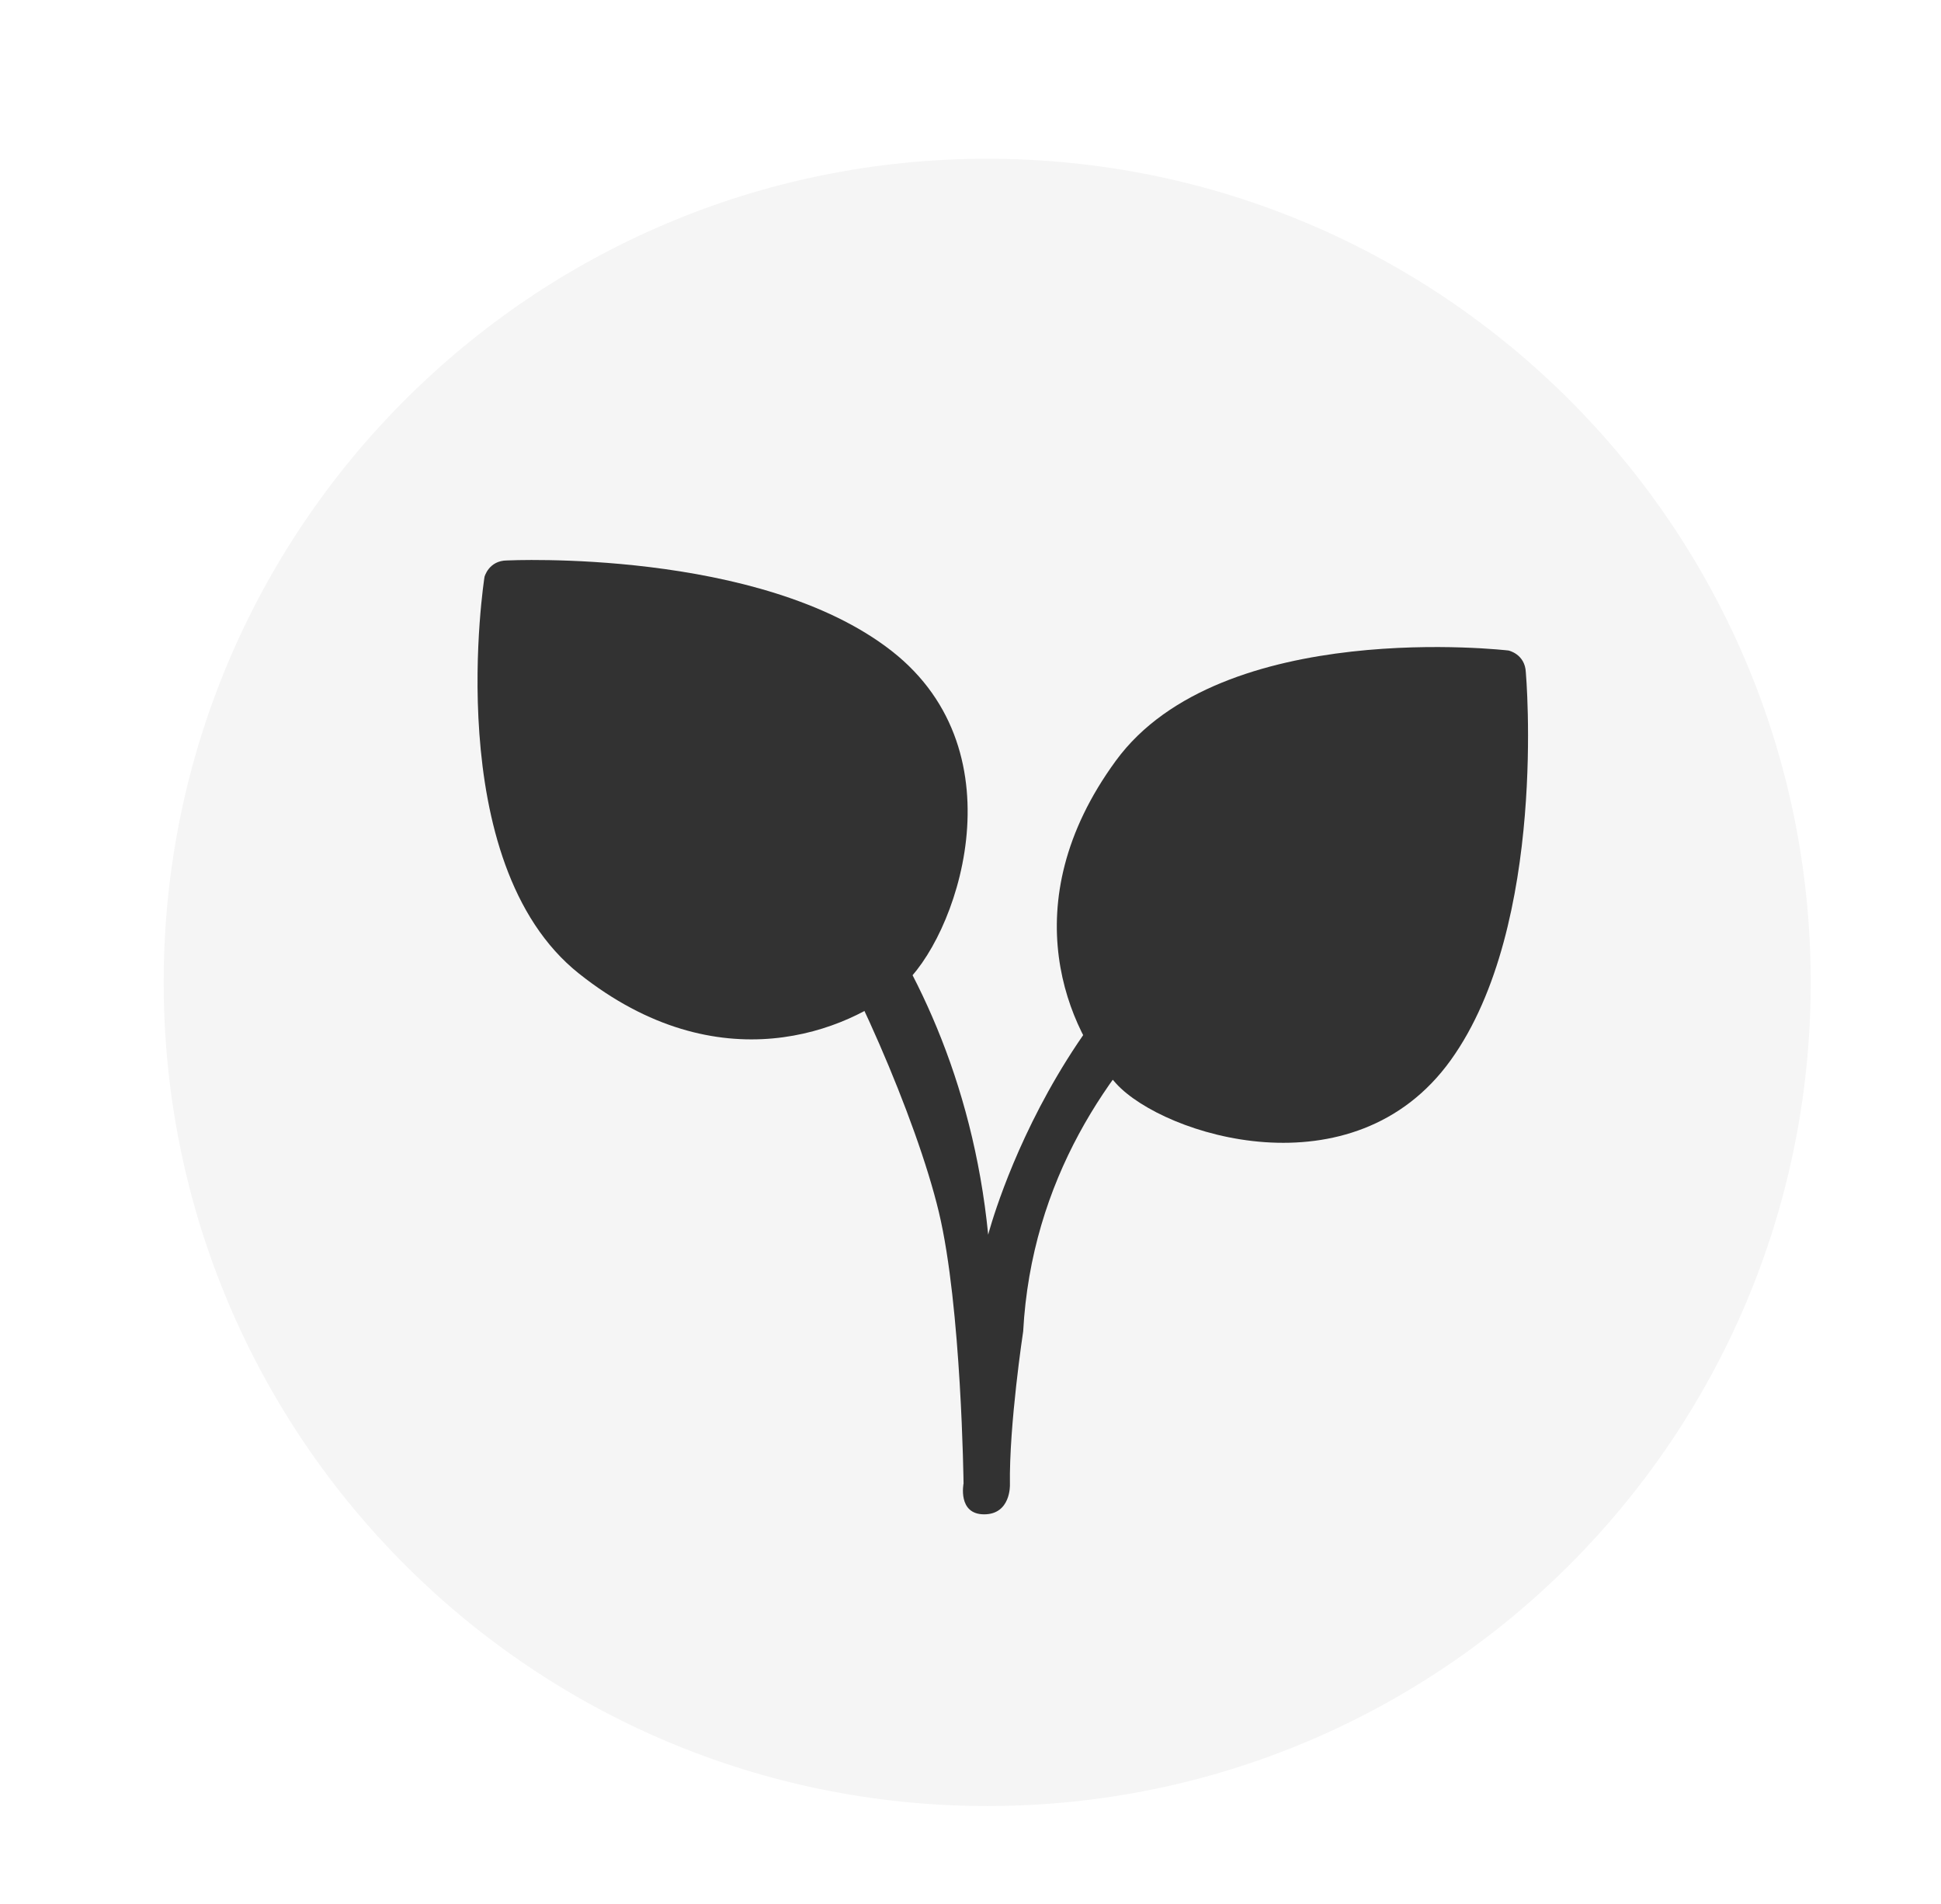
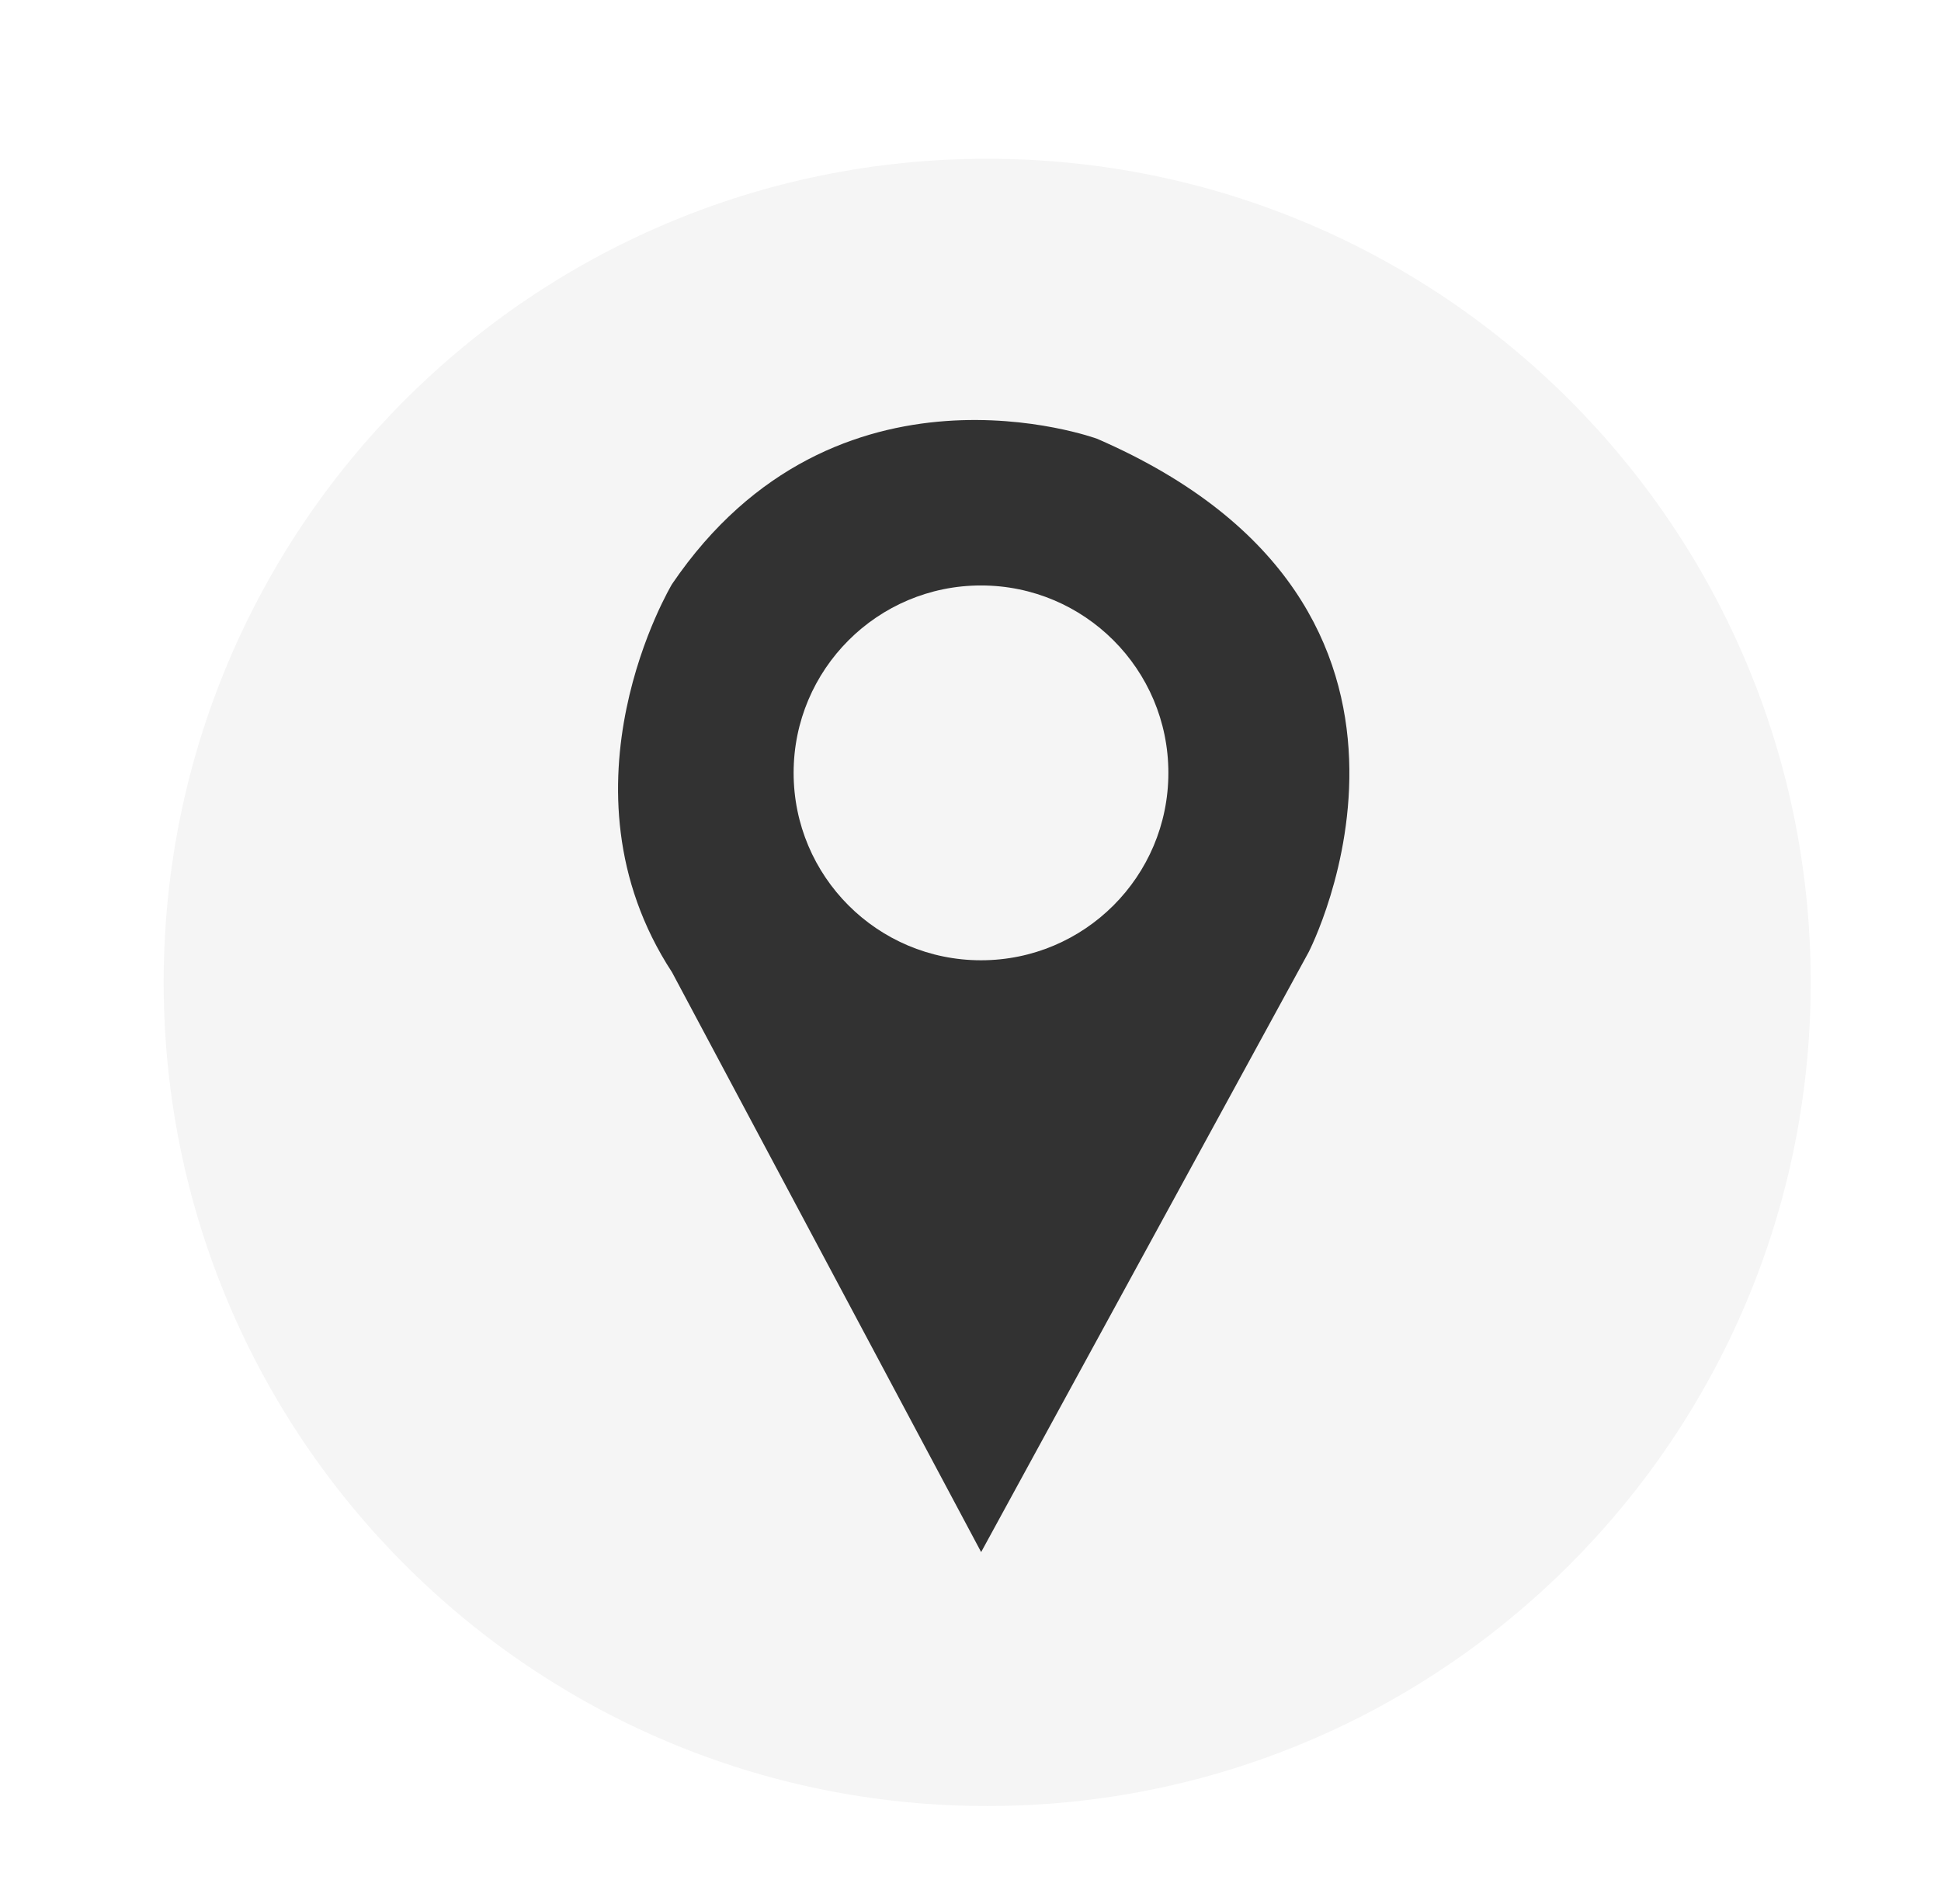
<svg xmlns="http://www.w3.org/2000/svg" version="1.1" x="0px" y="0px" viewBox="0 0 416 408" style="enable-background:new 0 0 416 408;" xml:space="preserve">
  <style type="text/css">
	.st0{fill:#F5F5F5;}
- 	.st1{display:none;}
- 	.st2{display:inline;}
- 	.st3{fill:#323232;}
+ 	.st1{fill:#323232;}
+ 	.st2{display:none;}
+ 	.st3{display:inline;}
</style>
  <g id="Ebene_3">
    <circle class="st0" cx="211.58" cy="210.52" r="176.5" />
  </g>
-   <g id="Ebene_1" class="st1">
-     <g class="st2">
-       <path class="st3" d="M144.03,125.17c0,0-26.03,43.32,0,83.18l66.25,124.25l70.19-128.56c0,0,38.25-73.74-45.35-110.02    C235.13,94.02,179.13,73.51,144.03,125.17z" />
+   <g id="Ebene_1">
+     <g>
+       <path class="st1" d="M144.03,125.17c0,0-26.03,43.32,0,83.18l66.25,124.25l70.19-128.56c0,0,38.25-73.74-45.35-110.02    C235.13,94.02,179.13,73.51,144.03,125.17z" />
      <circle class="st0" cx="210.25" cy="165.62" r="40.16" />
    </g>
  </g>
-   <g id="Ebene_4">
-     <g>
-       <path class="st3" d="M108.7,120.1c0,0,54.19-2.64,82.38,19.38s13.66,62.12,2.2,71.81c-11.45,9.69-39.21,21.15-69.17-2.64    s-20.27-85.03-20.27-85.03S104.74,120.1,108.7,120.1z" />
-       <path class="st3" d="M327.02,144.1c0,0,4.79,54.04-16.1,83.09c-20.89,29.05-61.53,16.11-71.67,5.05    c-10.14-11.06-22.68-38.34-0.1-69.22s84.16-23.62,84.16-23.62S326.86,140.14,327.02,144.1z" />
-       <path class="st3" d="M171.89,191.77c9.96,14.9,24.48,47.71,29.33,67.98s5.29,58.15,5.29,58.15s-1.32,6.61,4.41,6.61    s5.53-6.3,5.53-6.3c-0.2-12.9,2.84-32.91,2.84-32.91c3.52-65.2,66.96-94.72,66.96-94.72c4.41-8.81-4.85-8.37-4.85-8.37    c-53.31,18.94-69.61,82.38-69.61,82.38c-6.61-66.96-51.54-102.65-59.92-103.09s-6.17,7.05-6.17,7.05S165.91,182.83,171.89,191.77z    " />
+   <g id="Ebene_4" class="st2">
+     <g class="st3">
+       <path class="st1" d="M108.7,120.1c0,0,54.19-2.64,82.38,19.38s13.66,62.12,2.2,71.81c-11.45,9.69-39.21,21.15-69.17-2.64    s-20.27-85.03-20.27-85.03S104.74,120.1,108.7,120.1z" />
+       <path class="st1" d="M327.02,144.1c0,0,4.79,54.04-16.1,83.09c-20.89,29.05-61.53,16.11-71.67,5.05    c-10.14-11.06-22.68-38.34-0.1-69.22s84.16-23.62,84.16-23.62S326.86,140.14,327.02,144.1z" />
+       <path class="st1" d="M171.89,191.77c9.96,14.9,24.48,47.71,29.33,67.98s5.29,58.15,5.29,58.15s-1.32,6.61,4.41,6.61    s5.53-6.3,5.53-6.3c-0.2-12.9,2.84-32.91,2.84-32.91c3.52-65.2,66.96-94.72,66.96-94.72c4.41-8.81-4.85-8.37-4.85-8.37    c-53.31,18.94-69.61,82.38-69.61,82.38c-6.61-66.96-51.54-102.65-59.92-103.09s-6.17,7.05-6.17,7.05S165.91,182.83,171.89,191.77z    " />
    </g>
  </g>
-   <g id="Ebene_2" class="st1">
-     <g class="st2">
+   <g id="Ebene_2" class="st2">
+     <g class="st3">
      <g>
-         <path class="st3" d="M119.24,137.34c-0.13-1.64,1.1-3.17,2.73-3.38c0,0,119.91-15.9,177.04,0.39l-2.08,33.27     c-0.1,1.65-1.54,2.97-3.19,2.94l-168.84,0.05c-1.65,0-3.11-1.35-3.24-2.99L119.24,137.34z" />
+         <path class="st1" d="M119.24,137.34c-0.13-1.64,1.1-3.17,2.73-3.38c0,0,119.91-15.9,177.04,0.39l-2.08,33.27     c-0.1,1.65-1.54,2.97-3.19,2.94l-168.84,0.05c-1.65,0-3.11-1.35-3.24-2.99L119.24,137.34z" />
      </g>
      <g>
-         <path class="st3" d="M154.19,277.77c0.35,1.61,1.99,2.99,3.64,3.07c0,0,96.48,4.57,109.21-1.56l19.59-110.33     c0.29-1.62-0.83-2.95-2.48-2.95l-151.45,0.13c-1.65,0-2.71,1.32-2.36,2.93L154.19,277.77z" />
+         <path class="st1" d="M154.19,277.77c0.35,1.61,1.99,2.99,3.64,3.07c0,0,96.48,4.57,109.21-1.56l19.59-110.33     c0.29-1.62-0.83-2.95-2.48-2.95l-151.45,0.13c-1.65,0-2.71,1.32-2.36,2.93L154.19,277.77z" />
      </g>
      <g>
-         <path class="st3" d="M155.64,303.18c0.59,1.54,2.42,2.91,4.07,3.04c0,0,66.79,5.4,106.86-1.27l9.78-25.92     c0.58-1.54-0.29-2.74-1.94-2.66l-7.23,0.36c-0.07,0-0.12,0.06-0.14,0.14c-0.21,0.9-5.9,6.11-112.22,1.41l-5.96-0.34     c-1.65-0.09-2.51,1.09-1.92,2.63L155.64,303.18z" />
+         <path class="st1" d="M155.64,303.18c0.59,1.54,2.42,2.91,4.07,3.04c0,0,66.79,5.4,106.86-1.27l9.78-25.92     c0.58-1.54-0.29-2.74-1.94-2.66l-7.23,0.36c-0.07,0-0.12,0.06-0.14,0.14c-0.21,0.9-5.9,6.11-112.22,1.41l-5.96-0.34     c-1.65-0.09-2.51,1.09-1.92,2.63L155.64,303.18z" />
      </g>
    </g>
  </g>
</svg>
